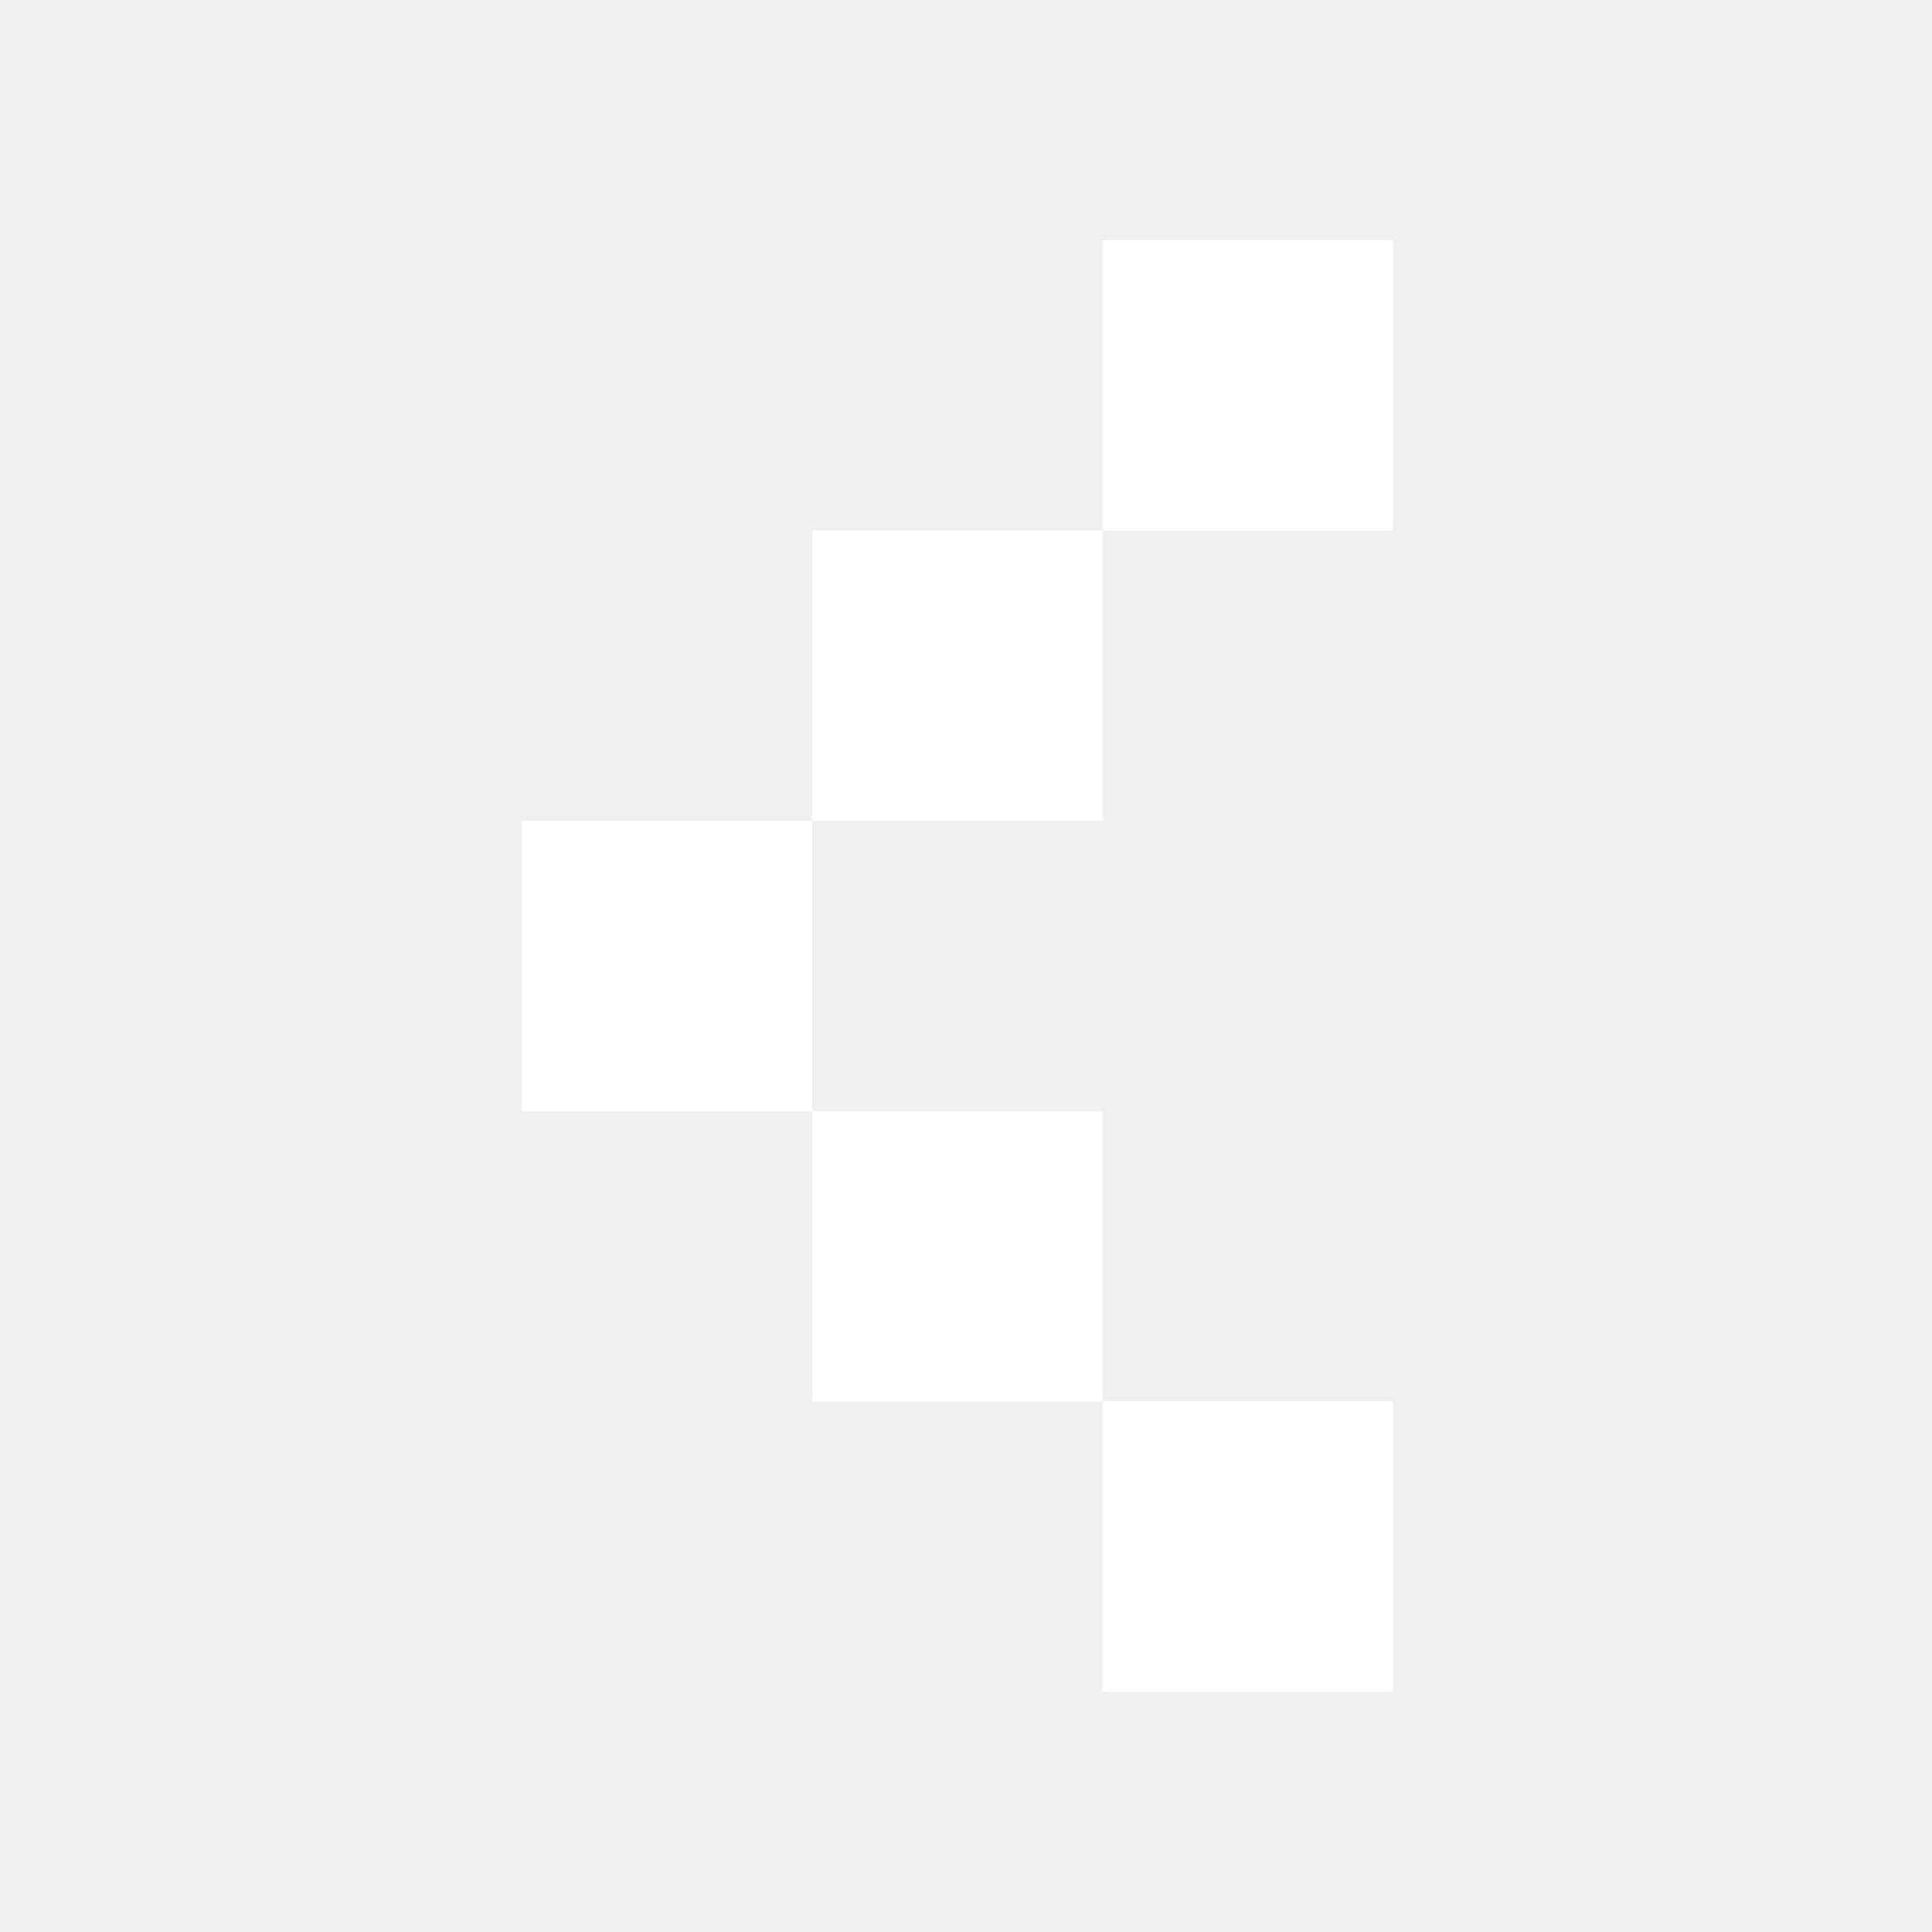
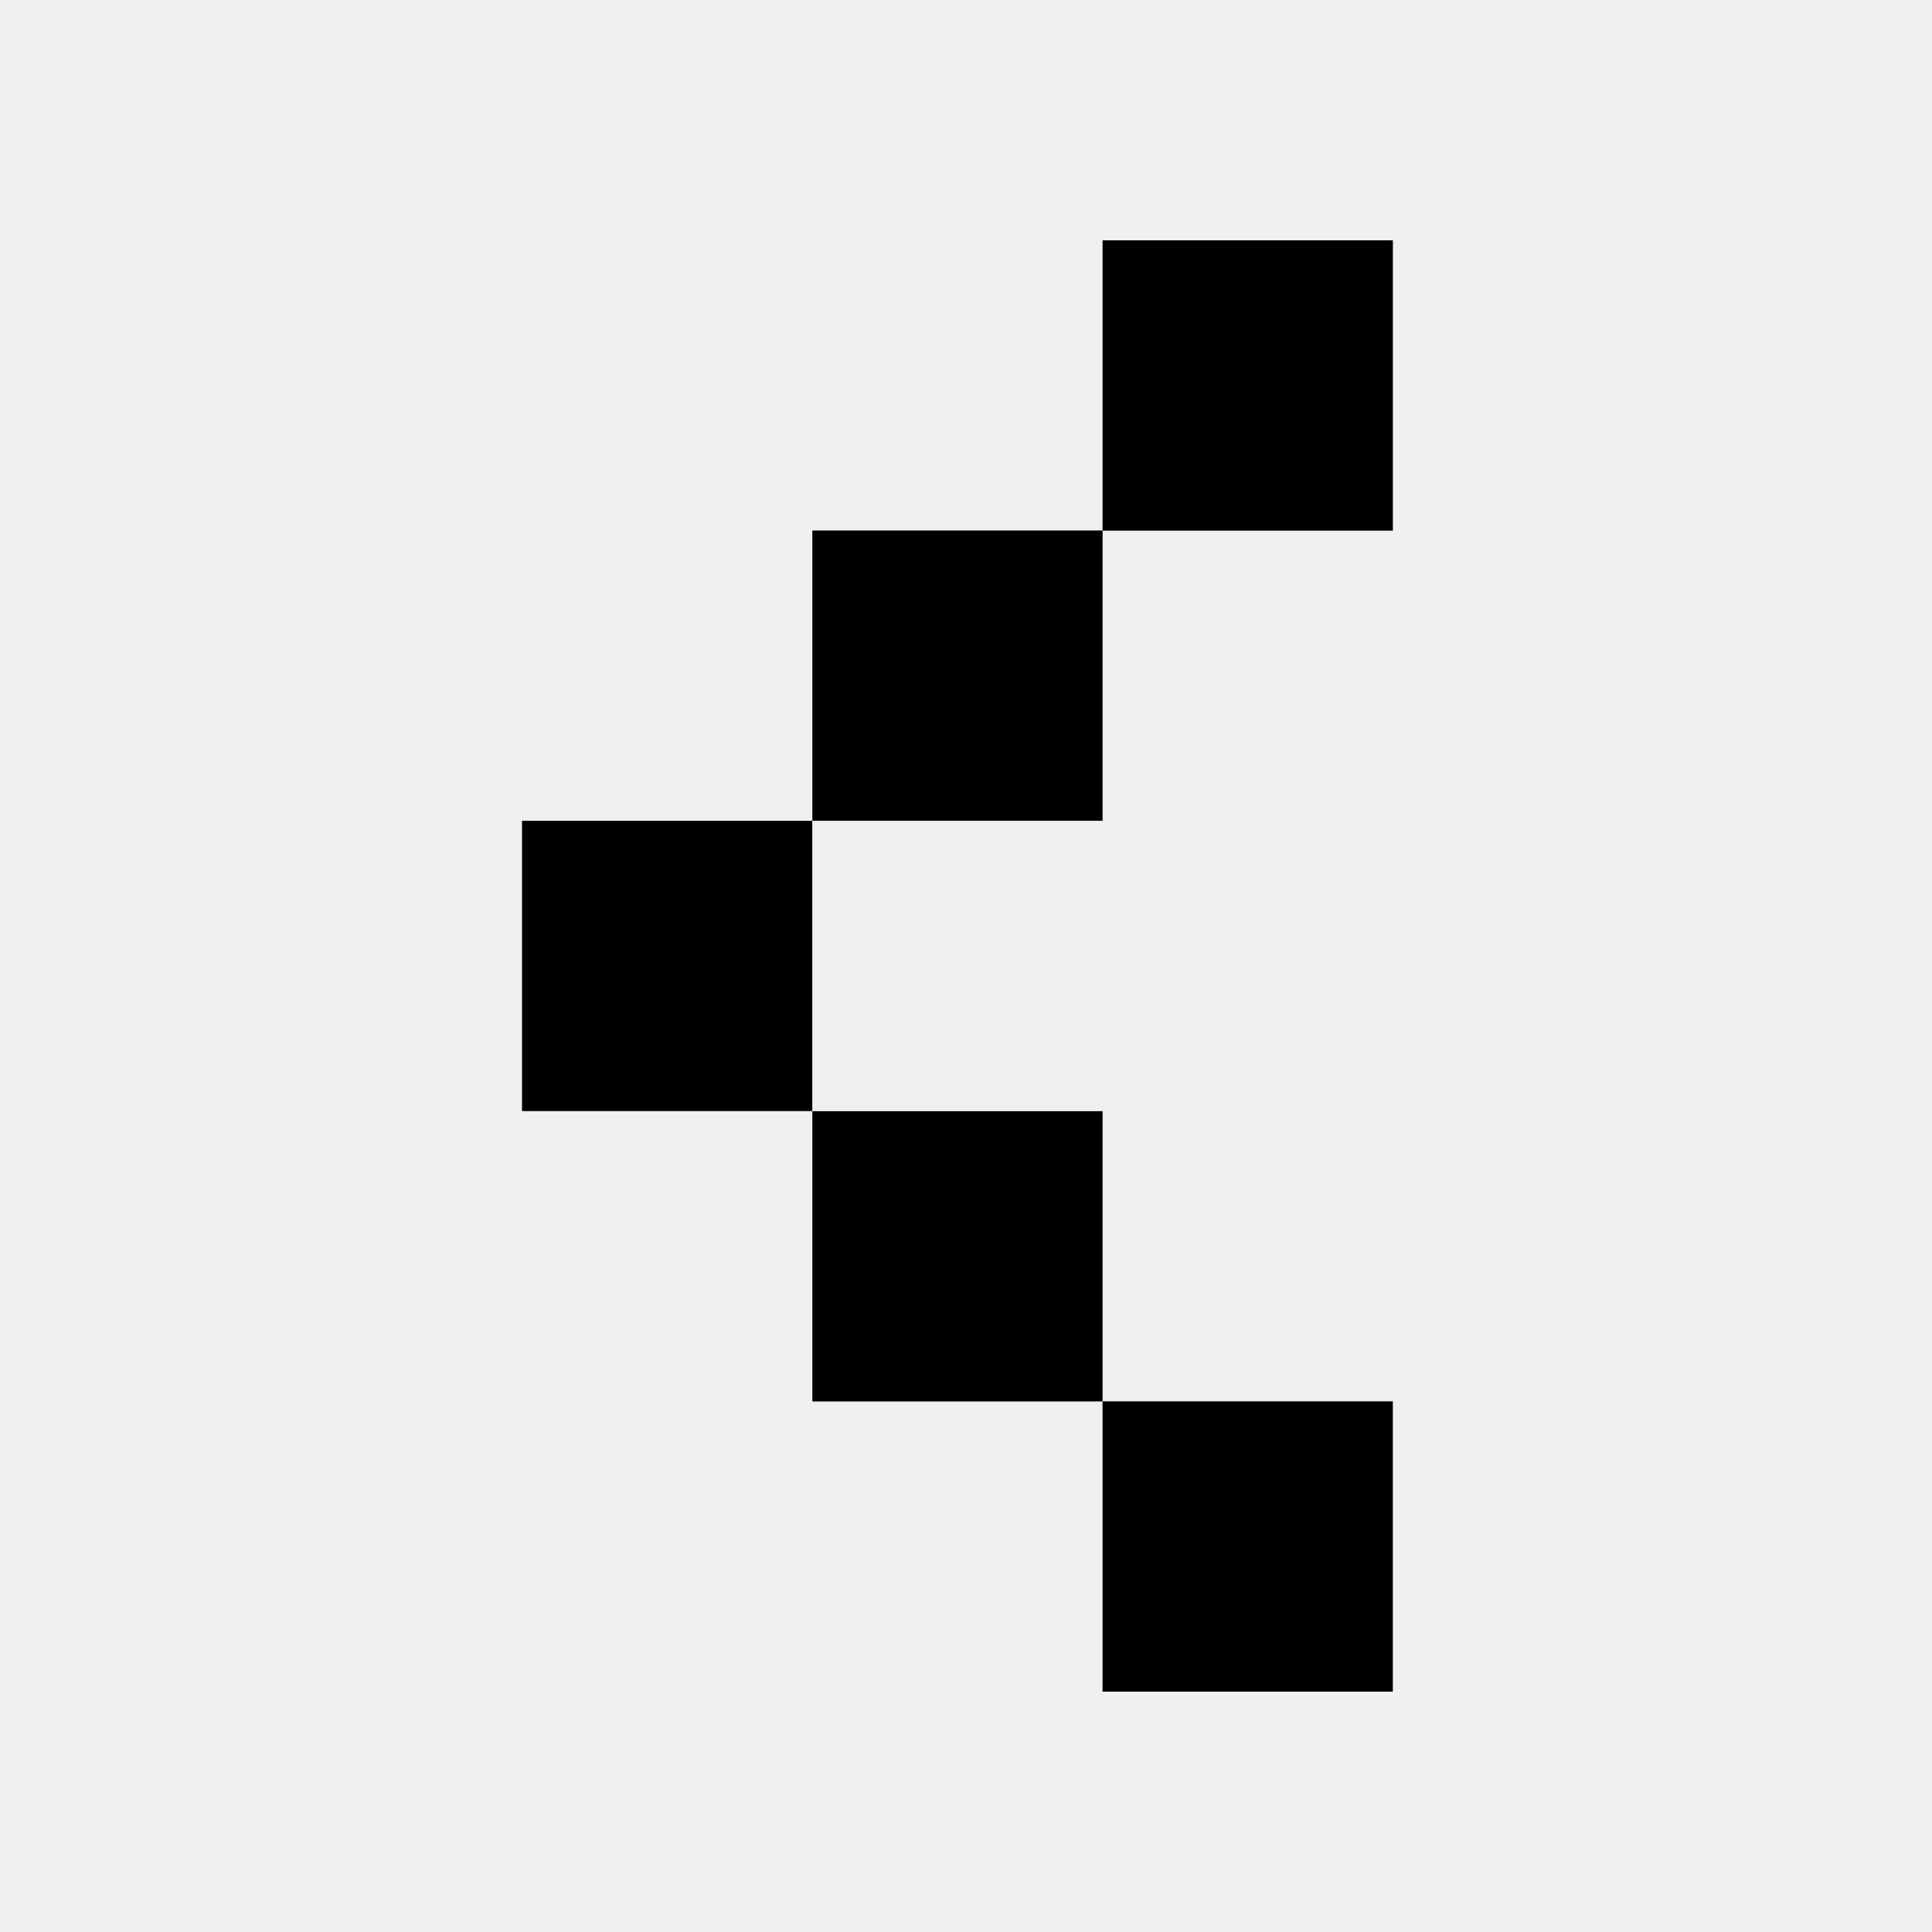
<svg xmlns="http://www.w3.org/2000/svg" width="36" height="36" viewBox="0 0 41 41" fill="none">
-   <path fill-rule="evenodd" clip-rule="evenodd" d="M29.559 5.1L29.559 11.261L23.399 11.261L23.399 17.418L17.239 17.418L17.239 11.258L23.398 11.258L23.398 5.1L29.559 5.1ZM29.558 35.899L29.558 29.739L23.399 29.739L23.399 23.581L17.239 23.581L17.239 29.741L23.398 29.741L23.398 35.899L29.558 35.899ZM17.238 17.419L17.238 23.579L11.078 23.579L11.078 17.419L17.238 17.419Z" fill="#fff" />
+   <path fill-rule="evenodd" clip-rule="evenodd" d="M29.559 5.1L29.559 11.261L23.399 11.261L23.399 17.418L17.239 17.418L17.239 11.258L23.398 11.258L23.398 5.1L29.559 5.1ZM29.558 35.899L29.558 29.739L23.399 29.739L23.399 23.581L17.239 23.581L17.239 29.741L23.398 29.741L23.398 35.899L29.558 35.899ZM17.238 17.419L17.238 23.579L11.078 23.579L11.078 17.419L17.238 17.419Z" fill="#000" />
</svg>
